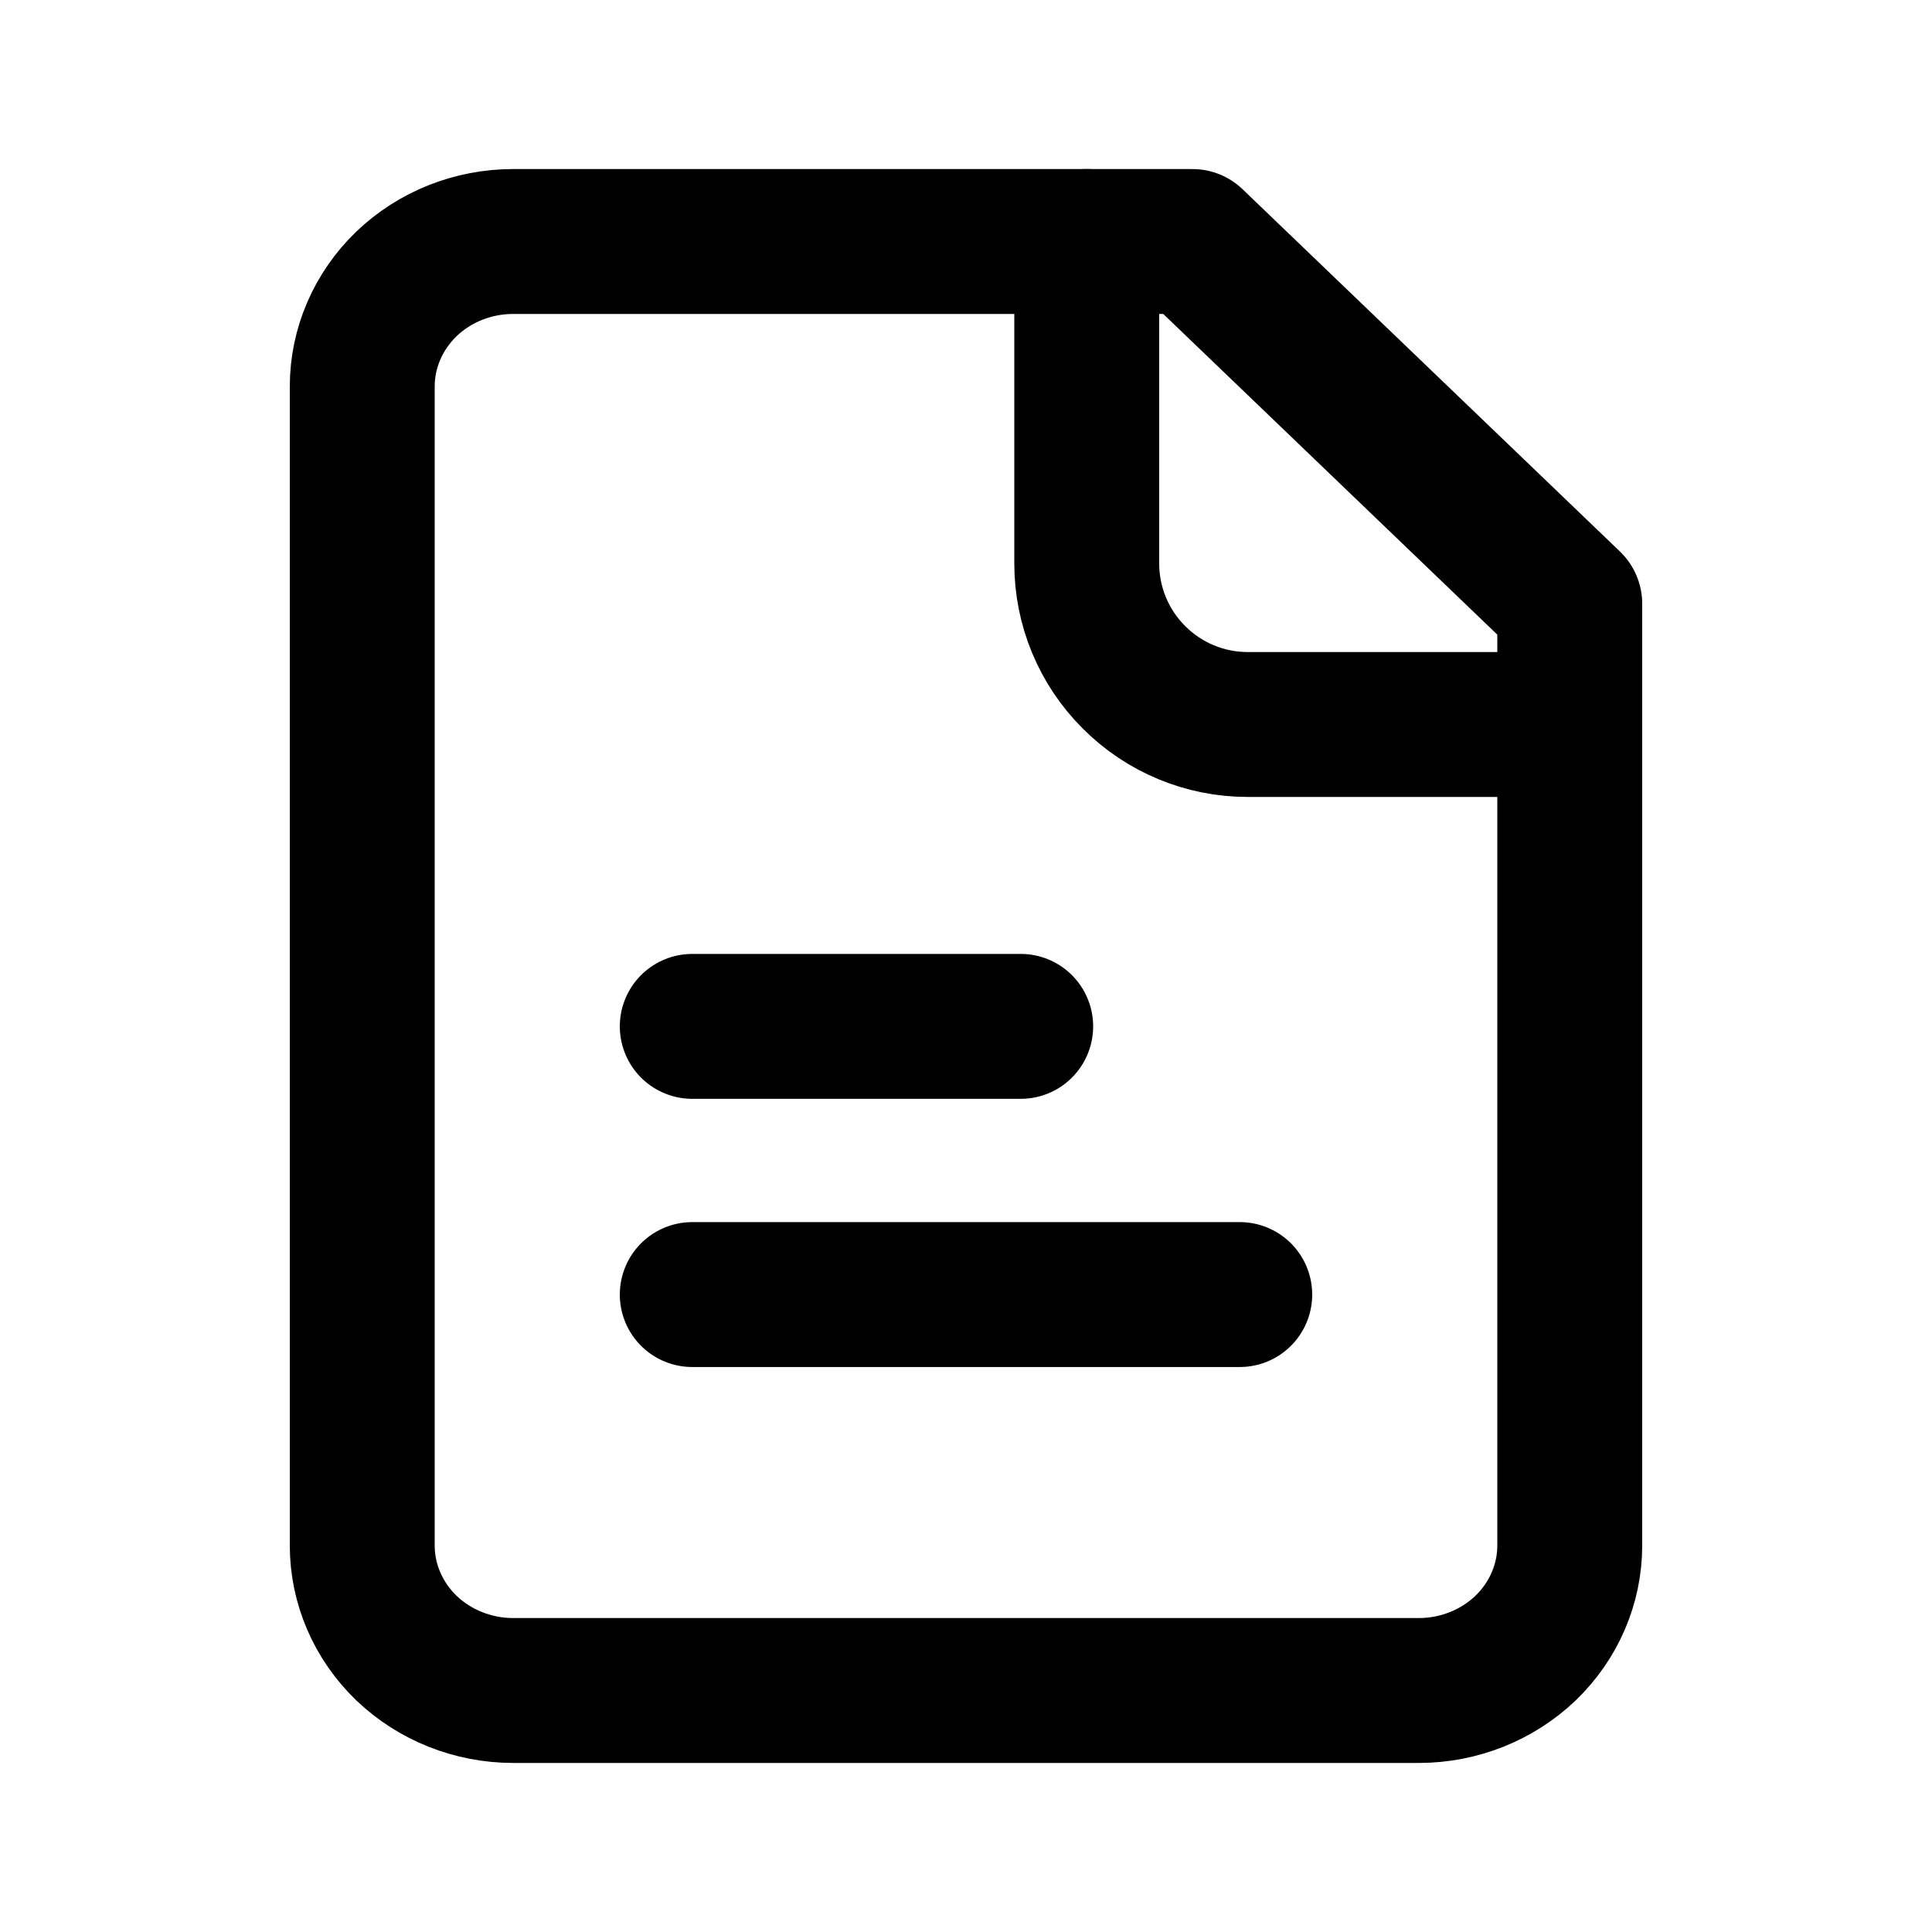
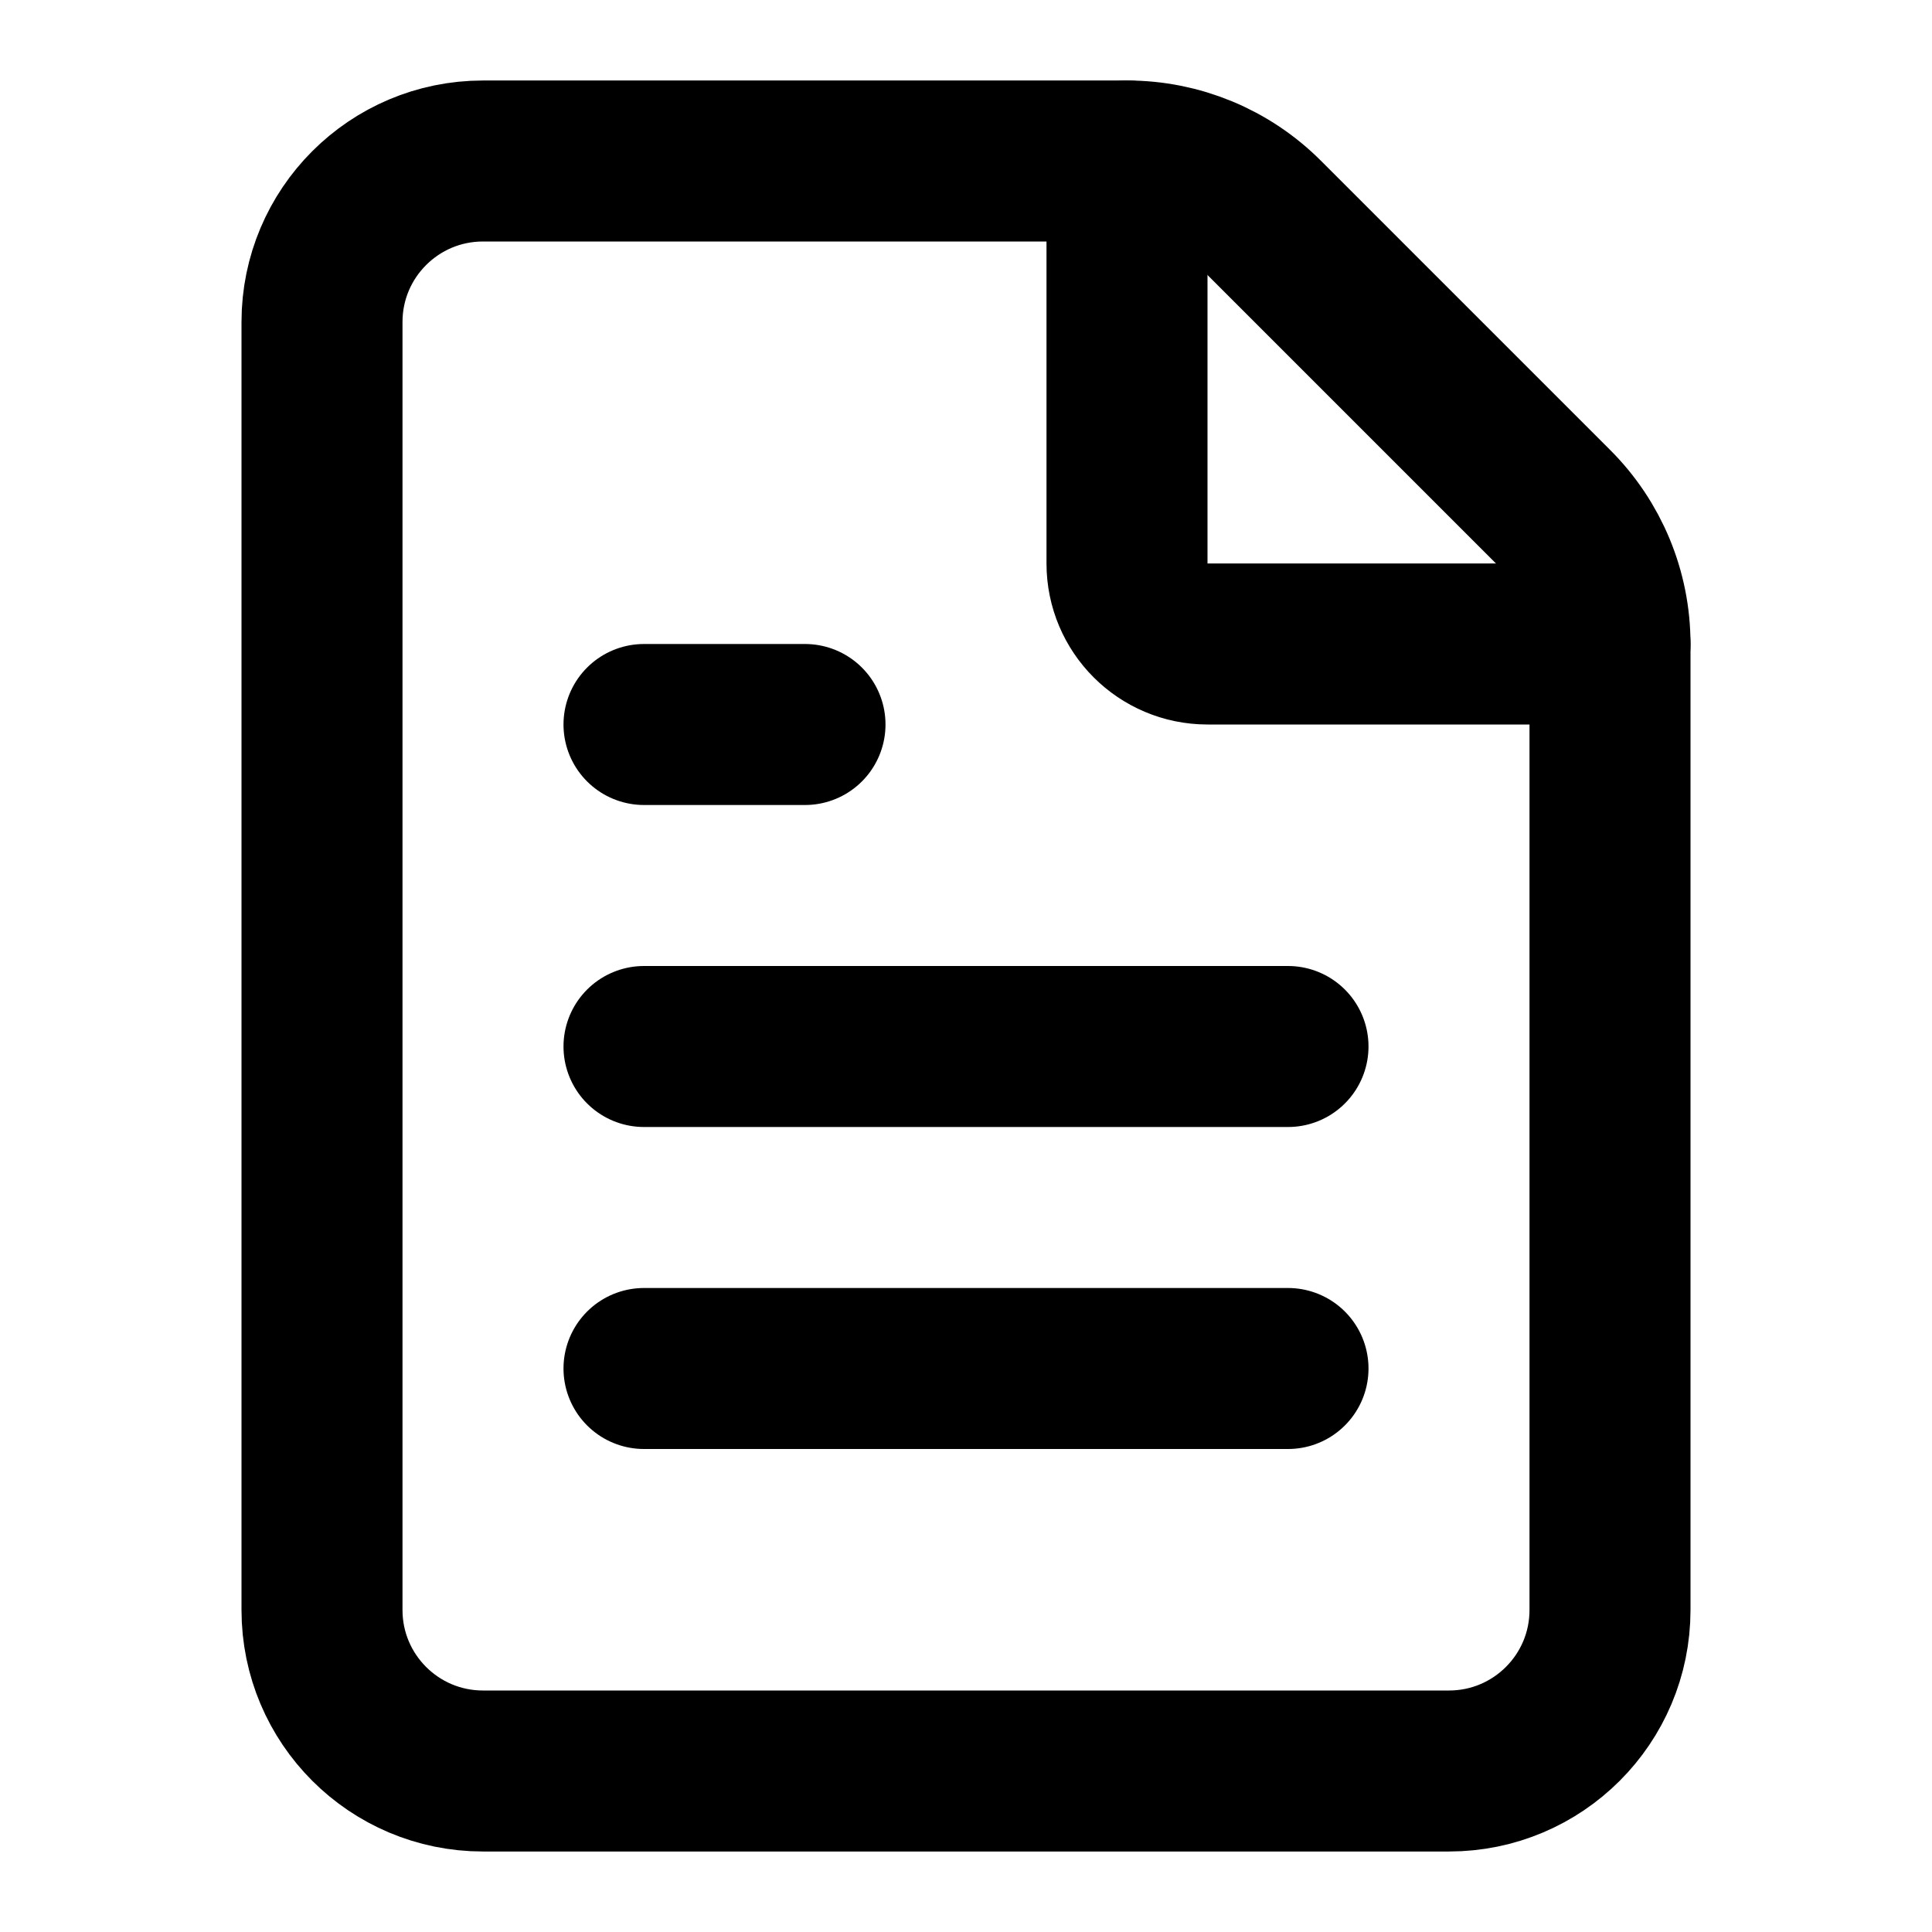
- <svg xmlns="http://www.w3.org/2000/svg" width="16" height="16" viewBox="0 0 16 16" fill="none">
-   <path d="M9.875 2H4.25C3.918 2 3.601 2.126 3.366 2.351C3.132 2.577 3 2.882 3 3.2V12.8C3 13.118 3.132 13.423 3.366 13.649C3.601 13.873 3.918 14 4.25 14H11.75C12.082 14 12.399 13.873 12.634 13.649C12.868 13.423 13 13.118 13 12.8V5L9.875 2Z" stroke="black" stroke-width="1.2" stroke-linecap="round" stroke-linejoin="round" />
-   <path d="M9 2V4.667C9 5.02 9.14 5.359 9.391 5.609C9.641 5.86 9.98 6 10.333 6H13M8.453 8.5H5.733M10.267 10.721H5.733" stroke="black" stroke-width="1.2" stroke-linecap="round" stroke-linejoin="round" />
+ <svg xmlns="http://www.w3.org/2000/svg" width="16" height="16" viewBox="0 0 24 24" fill="none" stroke="currentColor" stroke-width="2" stroke-linecap="round" stroke-linejoin="round">
+   <path d="M6 22a2 2 0 0 1-2-2V4a2 2 0 0 1 2-2h8a2.4 2.4 0 0 1 1.704.706l3.588 3.588A2.4 2.4 0 0 1 20 8v12a2 2 0 0 1-2 2z" />
+   <path d="M14 2v5a1 1 0 0 0 1 1h5" />
+   <path d="M10 9H8" />
+   <path d="M16 13H8" />
+   <path d="M16 17H8" />
</svg>
